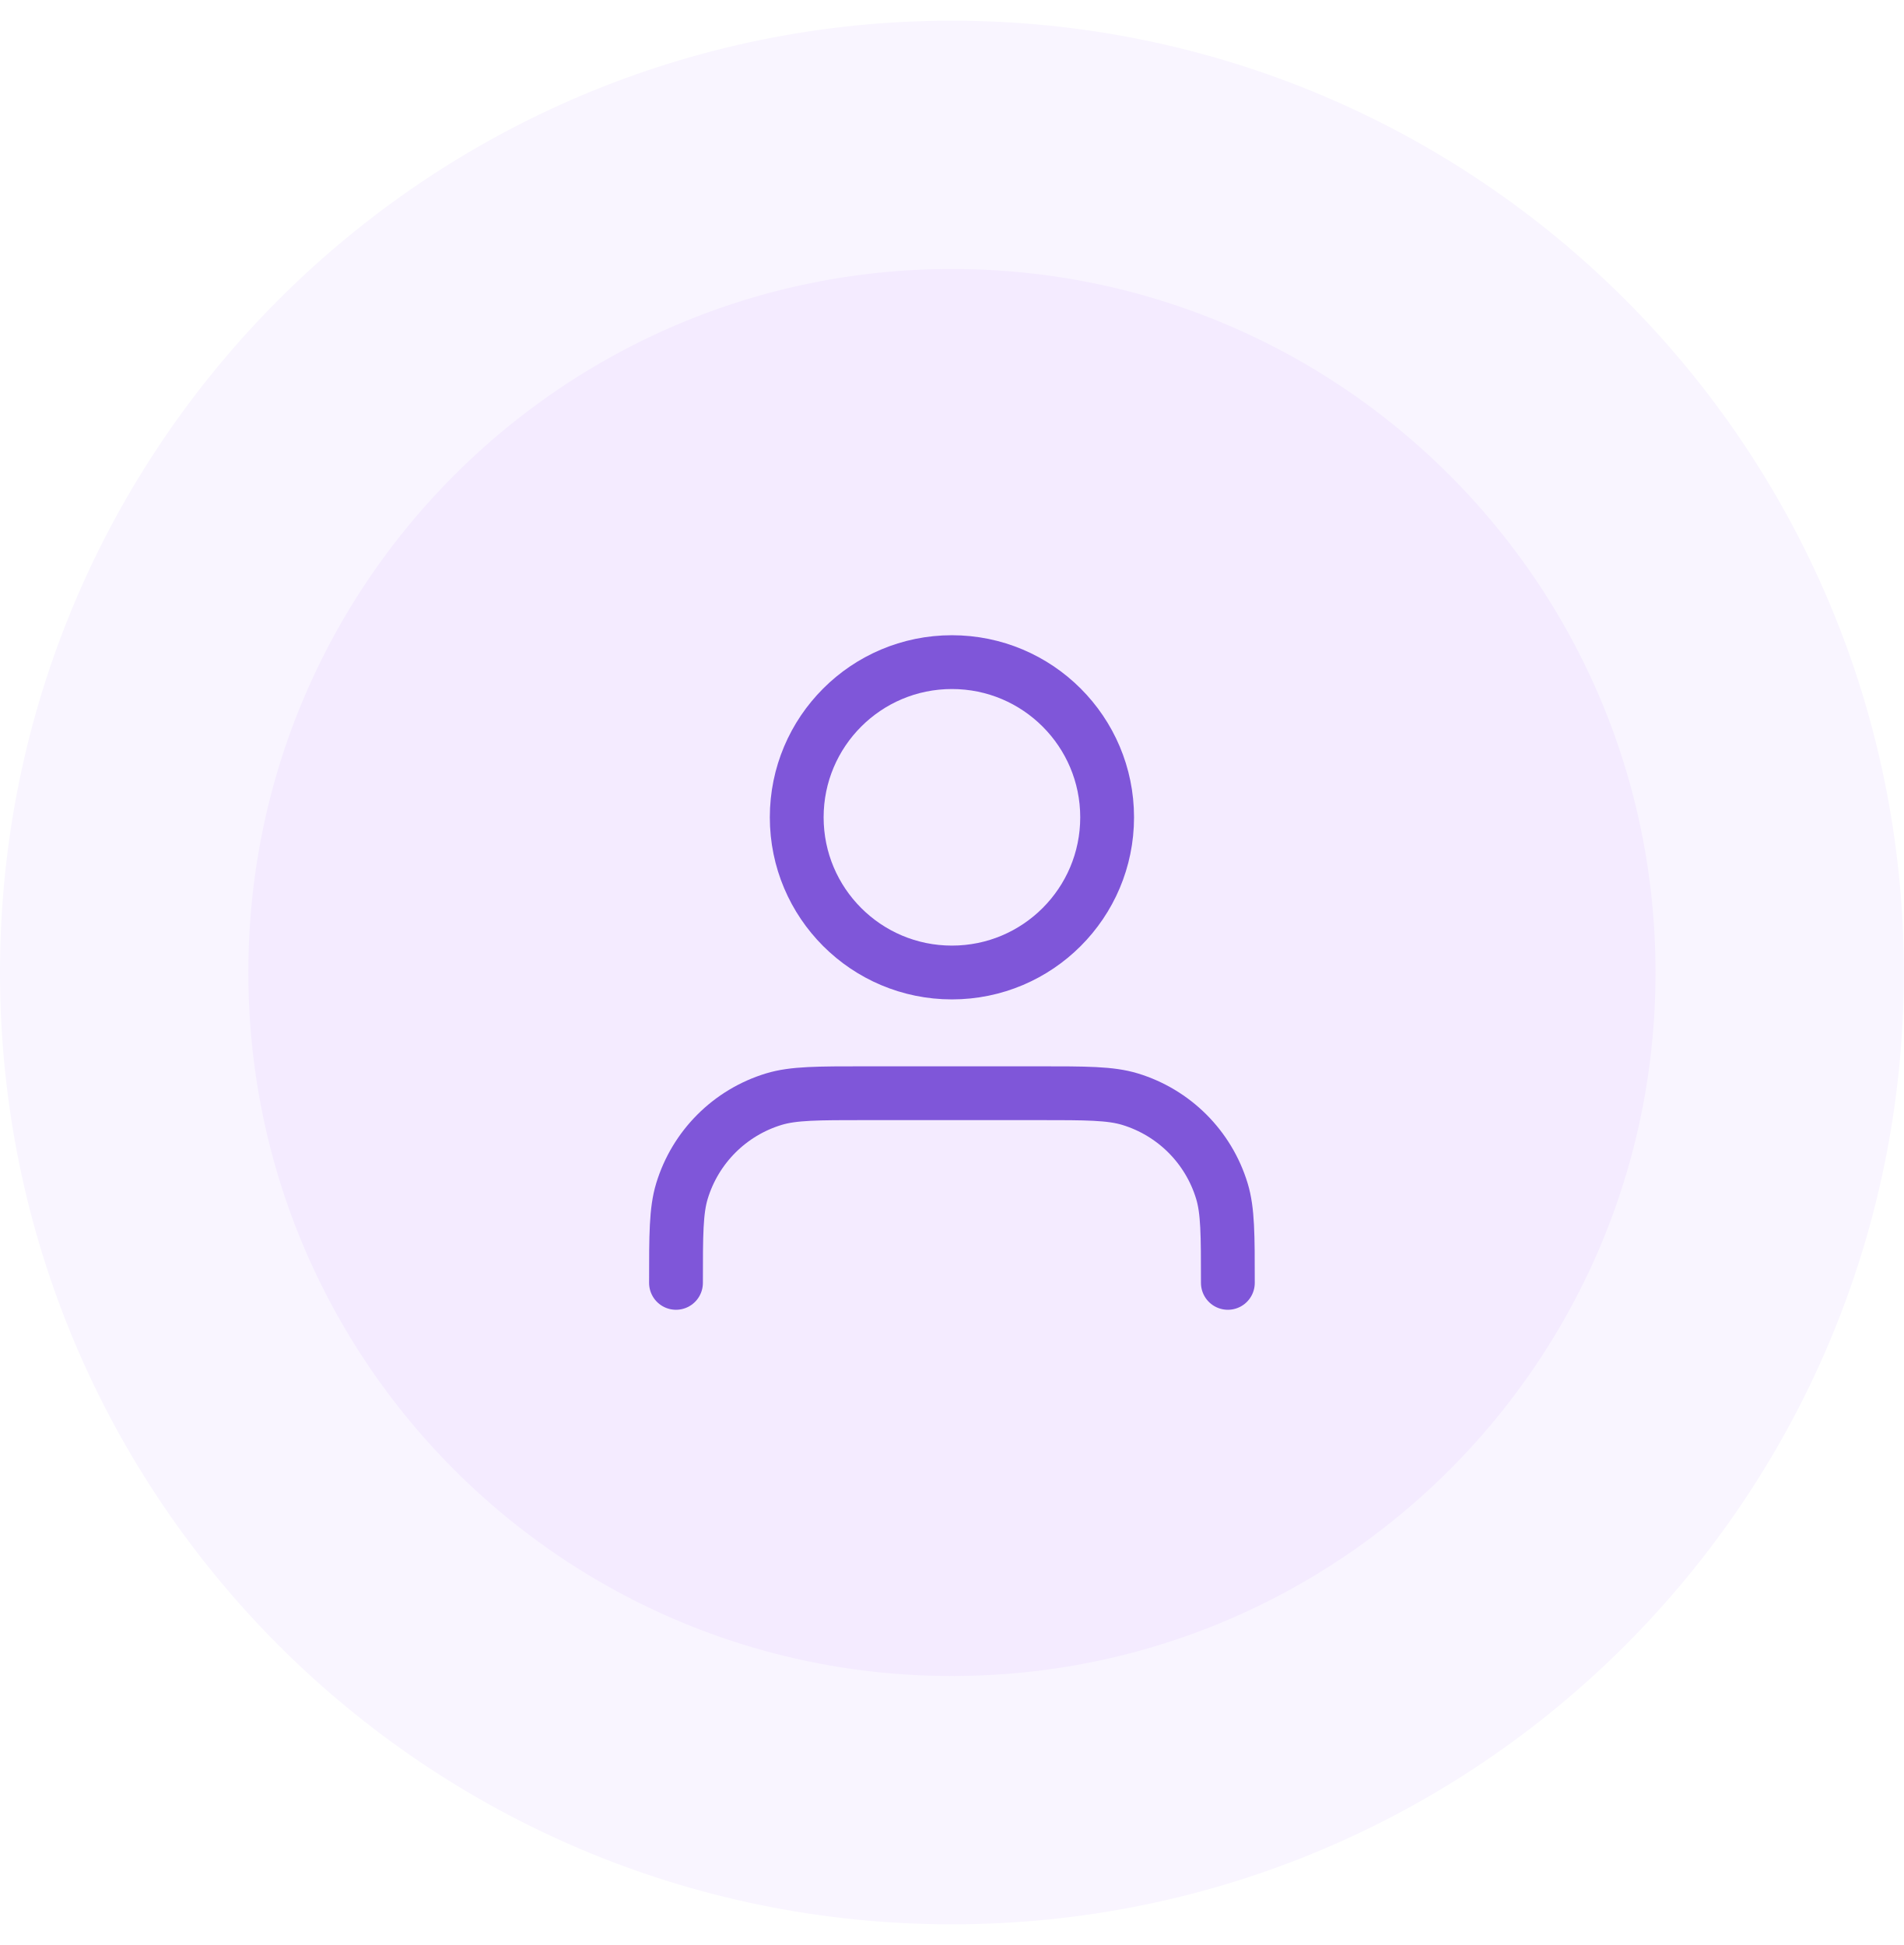
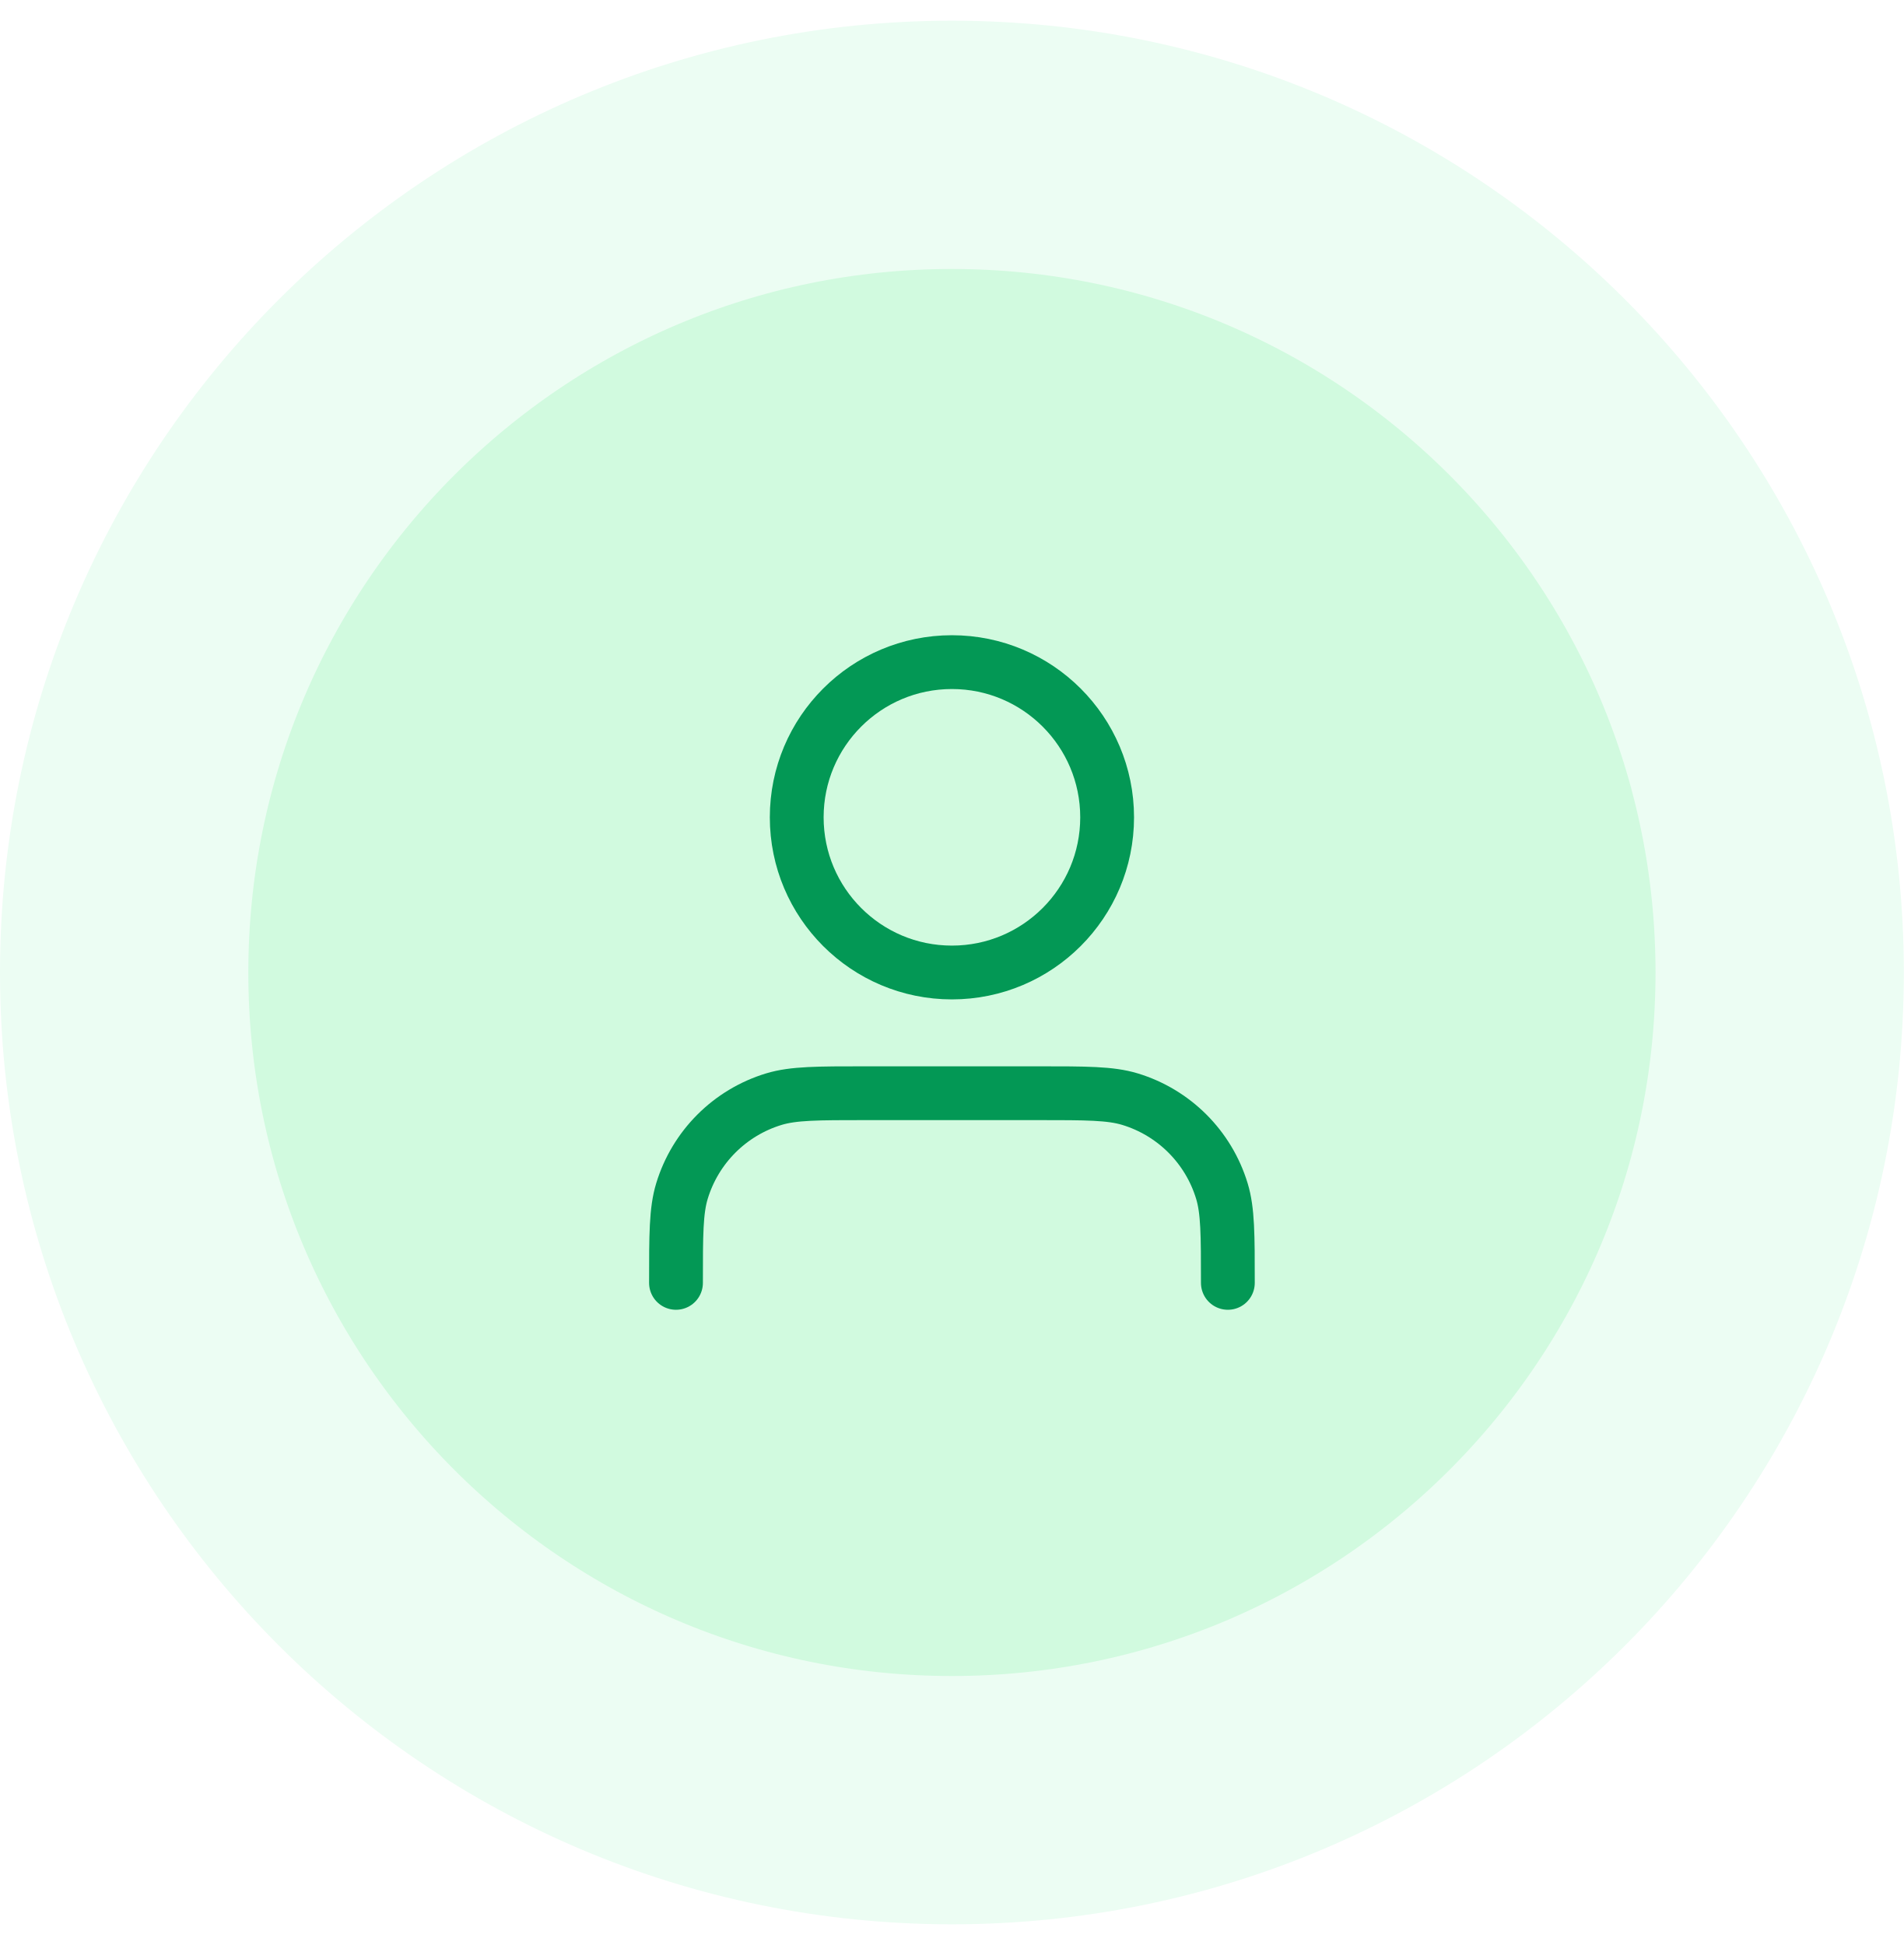
<svg xmlns="http://www.w3.org/2000/svg" width="46" height="47" viewBox="0 0 46 47" fill="none">
-   <rect x="3" y="3.5" width="40" height="40" rx="20" fill="#F4EBFF" />
-   <path d="M29.667 31C29.667 29.837 29.667 29.256 29.523 28.782C29.2 27.717 28.366 26.883 27.301 26.56C26.828 26.417 26.246 26.417 25.083 26.417H20.917C19.754 26.417 19.172 26.417 18.699 26.56C17.634 26.883 16.8 27.717 16.477 28.782C16.333 29.256 16.333 29.837 16.333 31M26.75 19.75C26.75 21.821 25.071 23.5 23 23.5C20.929 23.5 19.25 21.821 19.25 19.75C19.25 17.679 20.929 16 23 16C25.071 16 26.75 17.679 26.75 19.75Z" stroke="#7F56D9" stroke-width="1.3" stroke-linecap="round" stroke-linejoin="round" />
-   <rect x="3" y="3.5" width="40" height="40" rx="20" stroke="#F9F5FF" stroke-width="6" />
+   <rect x="3" y="3.5" width="40" height="40" rx="20" fill="#D1FADF" />
+   <path d="M29.667 31C29.667 29.837 29.667 29.256 29.523 28.782C29.2 27.717 28.366 26.883 27.301 26.56C26.828 26.417 26.246 26.417 25.083 26.417H20.917C19.754 26.417 19.172 26.417 18.699 26.56C17.634 26.883 16.8 27.717 16.477 28.782C16.333 29.256 16.333 29.837 16.333 31M26.75 19.75C26.75 21.821 25.071 23.5 23 23.5C20.929 23.5 19.25 21.821 19.25 19.75C19.25 17.679 20.929 16 23 16C25.071 16 26.75 17.679 26.75 19.75Z" stroke="#039855" stroke-width="1.3" stroke-linecap="round" stroke-linejoin="round" />
+   <rect x="3" y="3.5" width="40" height="40" rx="20" stroke="#ECFDF3" stroke-width="6" />
</svg>
